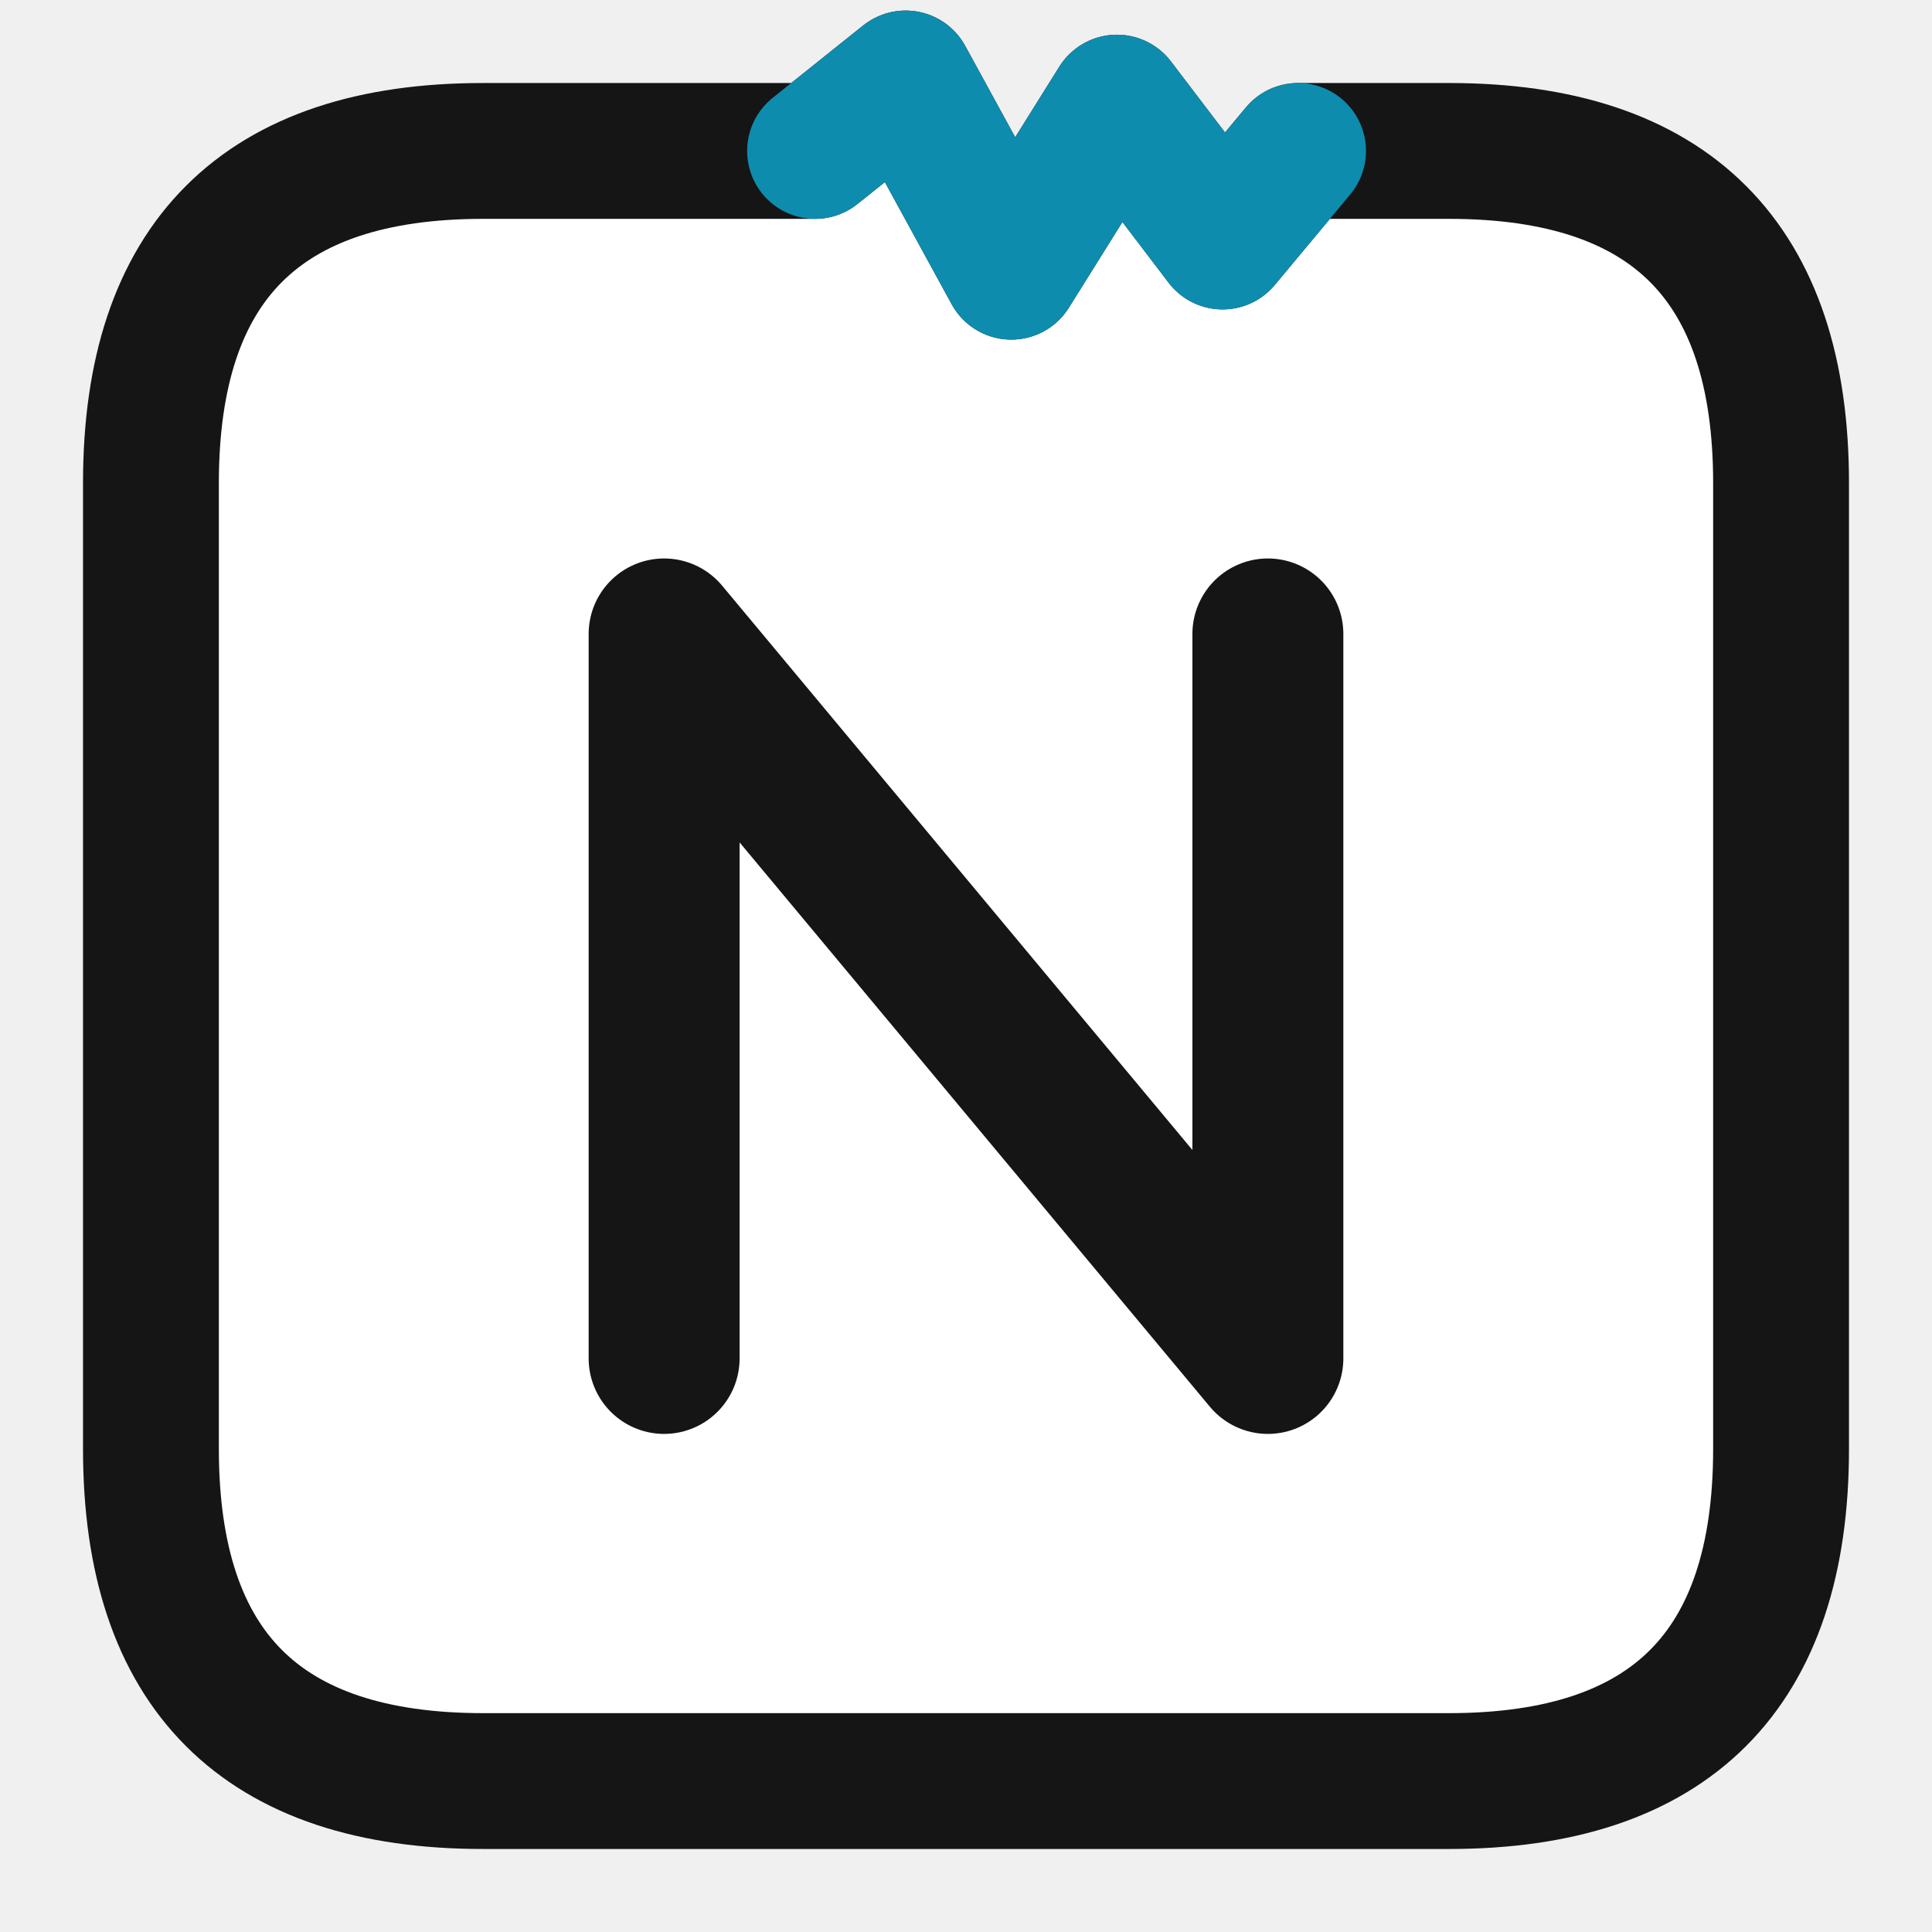
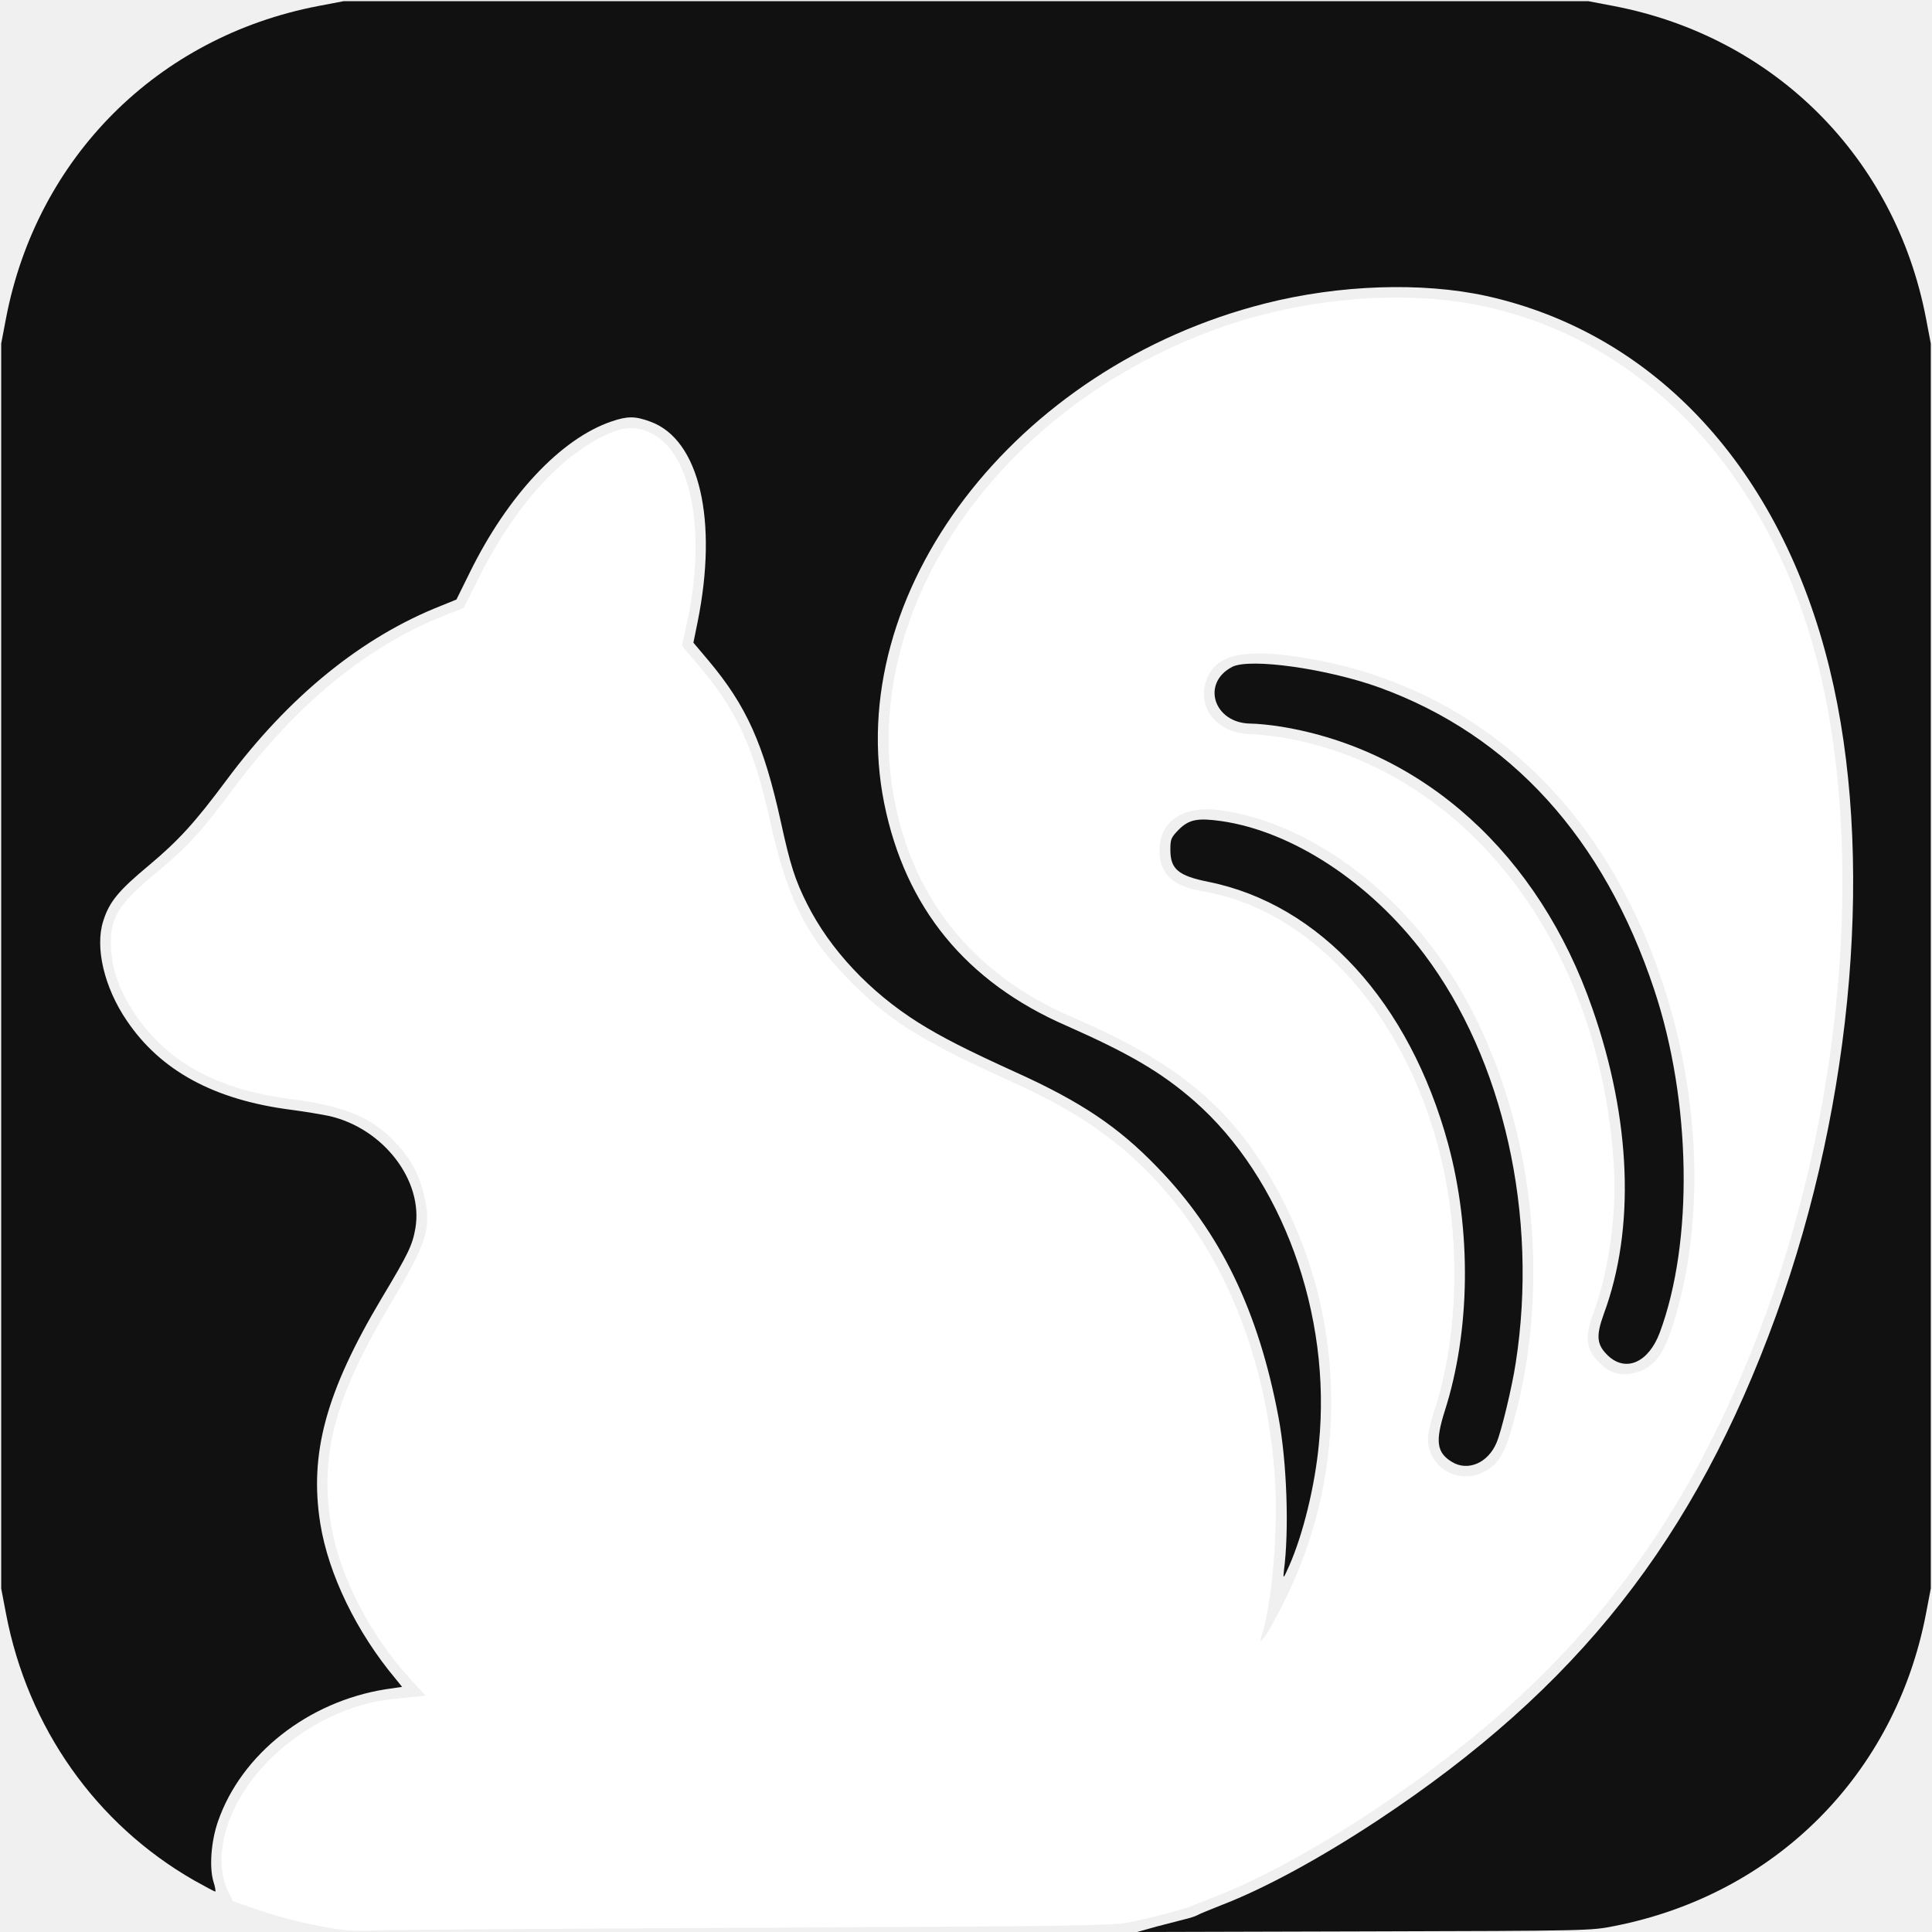
<svg xmlns="http://www.w3.org/2000/svg" viewBox="0 0 64 64">
-   <path d="M5 16 Q5 5 16 5 H27 L30 2.6 L33.5 9 L37 3.4 L40.5 8 L43 5 H48 Q59 5 59 16 V48 Q59 59 48 59 H16 Q5 59 5 48 Z" fill="#ffffff" stroke="#151515" stroke-width="4.5" stroke-linejoin="round" />
-   <path d="M27 5 L30 2.6 L33.5 9 L37 3.4 L40.5 8 L43 5" fill="none" stroke="#0e8cae" stroke-width="4.5" stroke-linecap="round" stroke-linejoin="round" />
-   <path d="M22 45V21 L42 45V21" fill="none" stroke="#151515" stroke-width="5" stroke-linecap="round" stroke-linejoin="round" />
+   <path d="M38.31 63.82 C38.66 63.73 39.08 63.62 39.24 63.58 C39.41 63.54 39.60 63.48 39.67 63.44 C39.73 63.40 40.09 63.26 40.46 63.11 C41.89 62.56 43.73 61.56 45.64 60.30 C52.26 55.92 56.14 51.00 58.84 43.56 C61.42 36.44 62.10 28.24 60.61 22.16 C59.00 15.55 54.84 11.04 49.22 9.80 C47.10 9.34 44.37 9.43 41.92 10.05 C33.61 12.15 27.89 19.64 29.29 26.61 C29.99 30.07 32.00 32.53 35.33 33.98 C37.41 34.90 38.47 35.52 39.56 36.47 C42.47 39.02 44.12 43.54 43.69 47.83 C43.56 49.23 43.16 50.84 42.71 51.86 C42.51 52.31 42.50 52.32 42.53 52.04 C42.71 50.70 42.63 48.41 42.35 46.94 C41.69 43.43 40.43 40.82 38.34 38.67 C37.05 37.33 35.81 36.50 33.67 35.53 C32.04 34.79 31.18 34.35 30.43 33.88 C28.81 32.86 27.50 31.46 26.74 29.95 C26.34 29.16 26.18 28.66 25.87 27.24 C25.30 24.65 24.73 23.38 23.46 21.87 L22.97 21.29 L23.11 20.60 C23.79 17.23 23.17 14.56 21.55 13.97 C21.04 13.78 20.79 13.78 20.26 13.96 C18.58 14.53 16.81 16.42 15.56 18.97 L15.12 19.86 L14.63 20.06 C12.00 21.09 9.56 23.07 7.49 25.86 C6.47 27.23 5.93 27.83 4.94 28.66 C3.93 29.50 3.62 29.87 3.42 30.51 C3.14 31.38 3.45 32.71 4.20 33.81 C5.32 35.47 7.09 36.43 9.62 36.76 C10.09 36.82 10.67 36.92 10.91 36.97 C12.70 37.38 14.03 39.11 13.76 40.69 C13.66 41.25 13.54 41.51 12.64 43.01 C10.80 46.10 10.24 48.15 10.61 50.47 C10.88 52.15 11.81 54.07 13.11 55.62 L13.32 55.88 L12.77 55.96 C10.20 56.37 7.99 58.11 7.22 60.34 C6.99 61.00 6.93 61.86 7.07 62.33 C7.13 62.51 7.15 62.66 7.13 62.66 C7.10 62.66 6.79 62.49 6.43 62.29 C3.18 60.43 0.92 57.23 0.20 53.46 L0.04 52.62 L0.04 32.00 L0.04 11.38 L0.20 10.54 C1.22 5.22 5.22 1.22 10.54 0.20 L11.38 0.04 L32.00 0.04 L52.62 0.04 L53.46 0.20 C58.78 1.22 62.78 5.22 63.80 10.54 L63.96 11.38 L63.96 32.00 L63.96 52.62 L63.80 53.46 C62.78 58.77 58.82 62.75 53.49 63.80 C52.69 63.96 52.66 63.96 45.18 63.98 L37.67 64.00 L38.31 63.82 Z M48.10 48.43 C47.59 48.12 47.54 47.75 47.86 46.74 C48.71 44.08 48.75 40.77 47.97 37.89 C46.69 33.20 43.72 29.95 40.02 29.21 C39.03 29.01 38.77 28.79 38.77 28.15 C38.77 27.80 38.79 27.75 39.04 27.49 C39.39 27.14 39.67 27.09 40.46 27.20 C42.81 27.54 45.39 29.23 47.18 31.61 C49.81 35.10 50.97 40.27 50.21 45.15 C50.09 45.94 49.74 47.40 49.58 47.78 C49.30 48.46 48.63 48.75 48.10 48.43 Z M53.28 44.92 C52.89 44.55 52.86 44.27 53.13 43.52 C54.17 40.71 54.04 37.10 52.75 33.41 C50.98 28.30 47.15 24.84 42.43 24.07 C42.06 24.01 41.61 23.97 41.43 23.97 C40.21 23.96 39.78 22.63 40.82 22.09 C41.41 21.79 43.97 22.15 45.71 22.78 C50.04 24.36 53.13 27.76 54.80 32.79 C56.03 36.49 56.10 41.14 54.98 44.15 C54.61 45.13 53.87 45.46 53.28 44.92 Z" fill="#111111" />
+   <path d="M11.37 63.93 C10.47 63.81 9.47 63.58 8.59 63.28 L7.72 62.98 L7.55 62.64 C7.22 61.97 7.28 60.95 7.72 60.00 C8.61 58.05 10.85 56.49 13.05 56.28 C13.30 56.26 13.63 56.22 13.80 56.20 L14.10 56.17 L13.63 55.66 C12.26 54.18 11.24 52.20 10.96 50.47 C10.59 48.15 11.10 46.27 12.96 43.15 C14.16 41.14 14.31 40.65 14.04 39.57 C13.86 38.82 13.56 38.31 13.00 37.74 C12.23 36.98 11.35 36.63 9.64 36.41 C7.24 36.10 5.60 35.22 4.51 33.65 C4.00 32.91 3.73 32.19 3.68 31.46 C3.62 30.41 3.88 29.98 5.26 28.84 C6.21 28.05 6.67 27.55 7.69 26.18 C9.85 23.28 12.20 21.36 14.85 20.34 L15.36 20.14 L15.83 19.20 C16.96 16.92 18.42 15.24 19.92 14.48 C20.58 14.14 20.99 14.10 21.49 14.31 C22.93 14.93 23.45 17.71 22.70 20.89 L22.59 21.39 L23.07 21.96 C24.38 23.47 24.96 24.71 25.52 27.24 C26.06 29.68 26.67 30.95 28.01 32.34 C29.37 33.76 30.45 34.45 33.46 35.81 C34.91 36.47 35.76 36.96 36.71 37.67 C39.90 40.08 41.90 44.14 42.23 48.92 C42.35 50.57 42.14 53.14 41.80 54.15 C41.59 54.78 42.17 53.86 42.71 52.70 C44.60 48.69 44.56 43.92 42.60 39.97 C41.09 36.92 39.26 35.30 35.51 33.69 C32.33 32.32 30.31 29.89 29.65 26.61 C28.36 20.24 33.09 13.39 40.55 10.81 C43.35 9.84 46.66 9.59 49.21 10.16 C54.59 11.34 58.71 15.81 60.26 22.15 C61.79 28.43 61.01 37.04 58.25 44.18 C55.55 51.16 51.78 55.81 45.43 60.02 C43.52 61.28 41.69 62.27 40.25 62.83 C39.88 62.98 39.51 63.12 39.44 63.15 C39.19 63.26 37.98 63.57 37.36 63.69 C36.82 63.79 35.50 63.81 24.81 63.86 C18.24 63.89 12.64 63.93 12.37 63.95 C12.10 63.97 11.65 63.96 11.37 63.93 Z M49.04 48.81 C49.66 48.55 49.88 48.16 50.25 46.68 C51.43 41.96 50.66 36.54 48.24 32.55 C46.36 29.46 43.36 27.26 40.44 26.84 C39.20 26.67 38.41 27.19 38.41 28.18 C38.41 28.95 38.85 29.36 39.86 29.53 C43.75 30.19 47.04 34.18 47.94 39.35 C48.37 41.85 48.21 44.64 47.51 46.74 C47.39 47.09 47.30 47.50 47.30 47.66 C47.30 48.55 48.21 49.15 49.04 48.81 Z M54.22 45.46 C54.78 45.30 55.11 44.88 55.43 43.86 C56.84 39.36 56.08 33.48 53.49 28.99 C51.16 24.95 47.43 22.39 42.93 21.75 C41.12 21.49 40.27 21.71 39.97 22.51 C39.62 23.44 40.33 24.31 41.44 24.32 C41.62 24.32 42.06 24.37 42.41 24.42 C48.57 25.42 53.10 31.32 53.47 38.82 C53.54 40.33 53.28 42.14 52.79 43.48 C52.49 44.29 52.53 44.68 52.95 45.11 C53.34 45.51 53.70 45.60 54.22 45.46 Z" fill="#ffffff" />
</svg>
